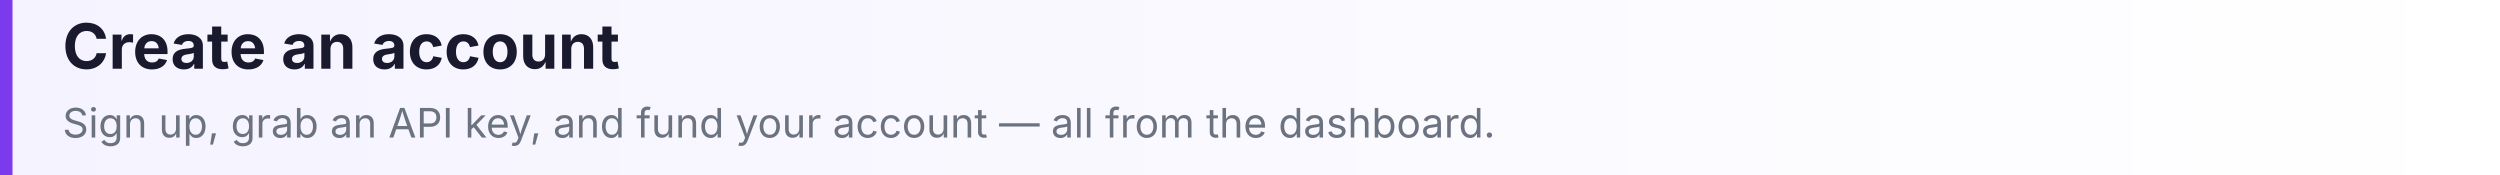
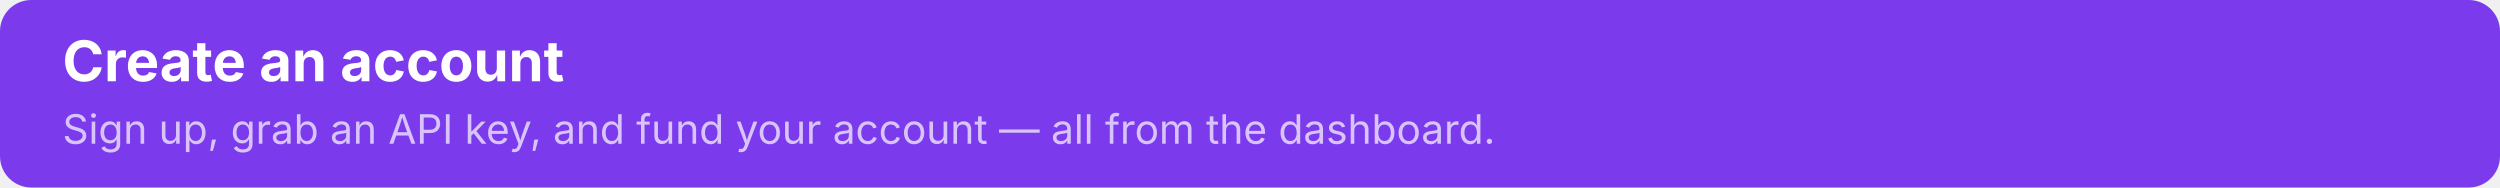
- <svg xmlns="http://www.w3.org/2000/svg" width="800" height="56">
-   <defs>
-     <linearGradient id="bg" x1="0%" y1="0%" x2="100%" y2="0%">
-       <stop offset="0%" style="stop-color:#f5f3ff" />
-       <stop offset="100%" style="stop-color:#ffffff" />
-     </linearGradient>
-   </defs>
-   <rect width="800" height="56" rx="0" fill="url(#bg)" />
-   <rect width="4" height="56" fill="#7c3aed" />
-   <text x="20" y="22" fill="#1a1a2e" font-family="system-ui, -apple-system, sans-serif" font-size="20" font-weight="700">Create an account</text>
-   <text x="20" y="44" fill="#6b7280" font-family="system-ui, -apple-system, sans-serif" font-size="13">Sign up, grab an API key, and fund your account — all from the dashboard.</text>
+ <svg xmlns="http://www.w3.org/2000/svg" width="800" height="60">
+   <rect width="800" height="60" rx="10" fill="#7c3aed" />
+   <text x="20" y="26" fill="#ffffff" font-family="system-ui, -apple-system, sans-serif" font-size="18" font-weight="700">Create an account</text>
+   <text x="20" y="46" fill="rgba(255,255,255,0.7)" font-family="system-ui, -apple-system, sans-serif" font-size="13">Sign up, grab an API key, and fund your account — all from the dashboard.</text>
</svg>
